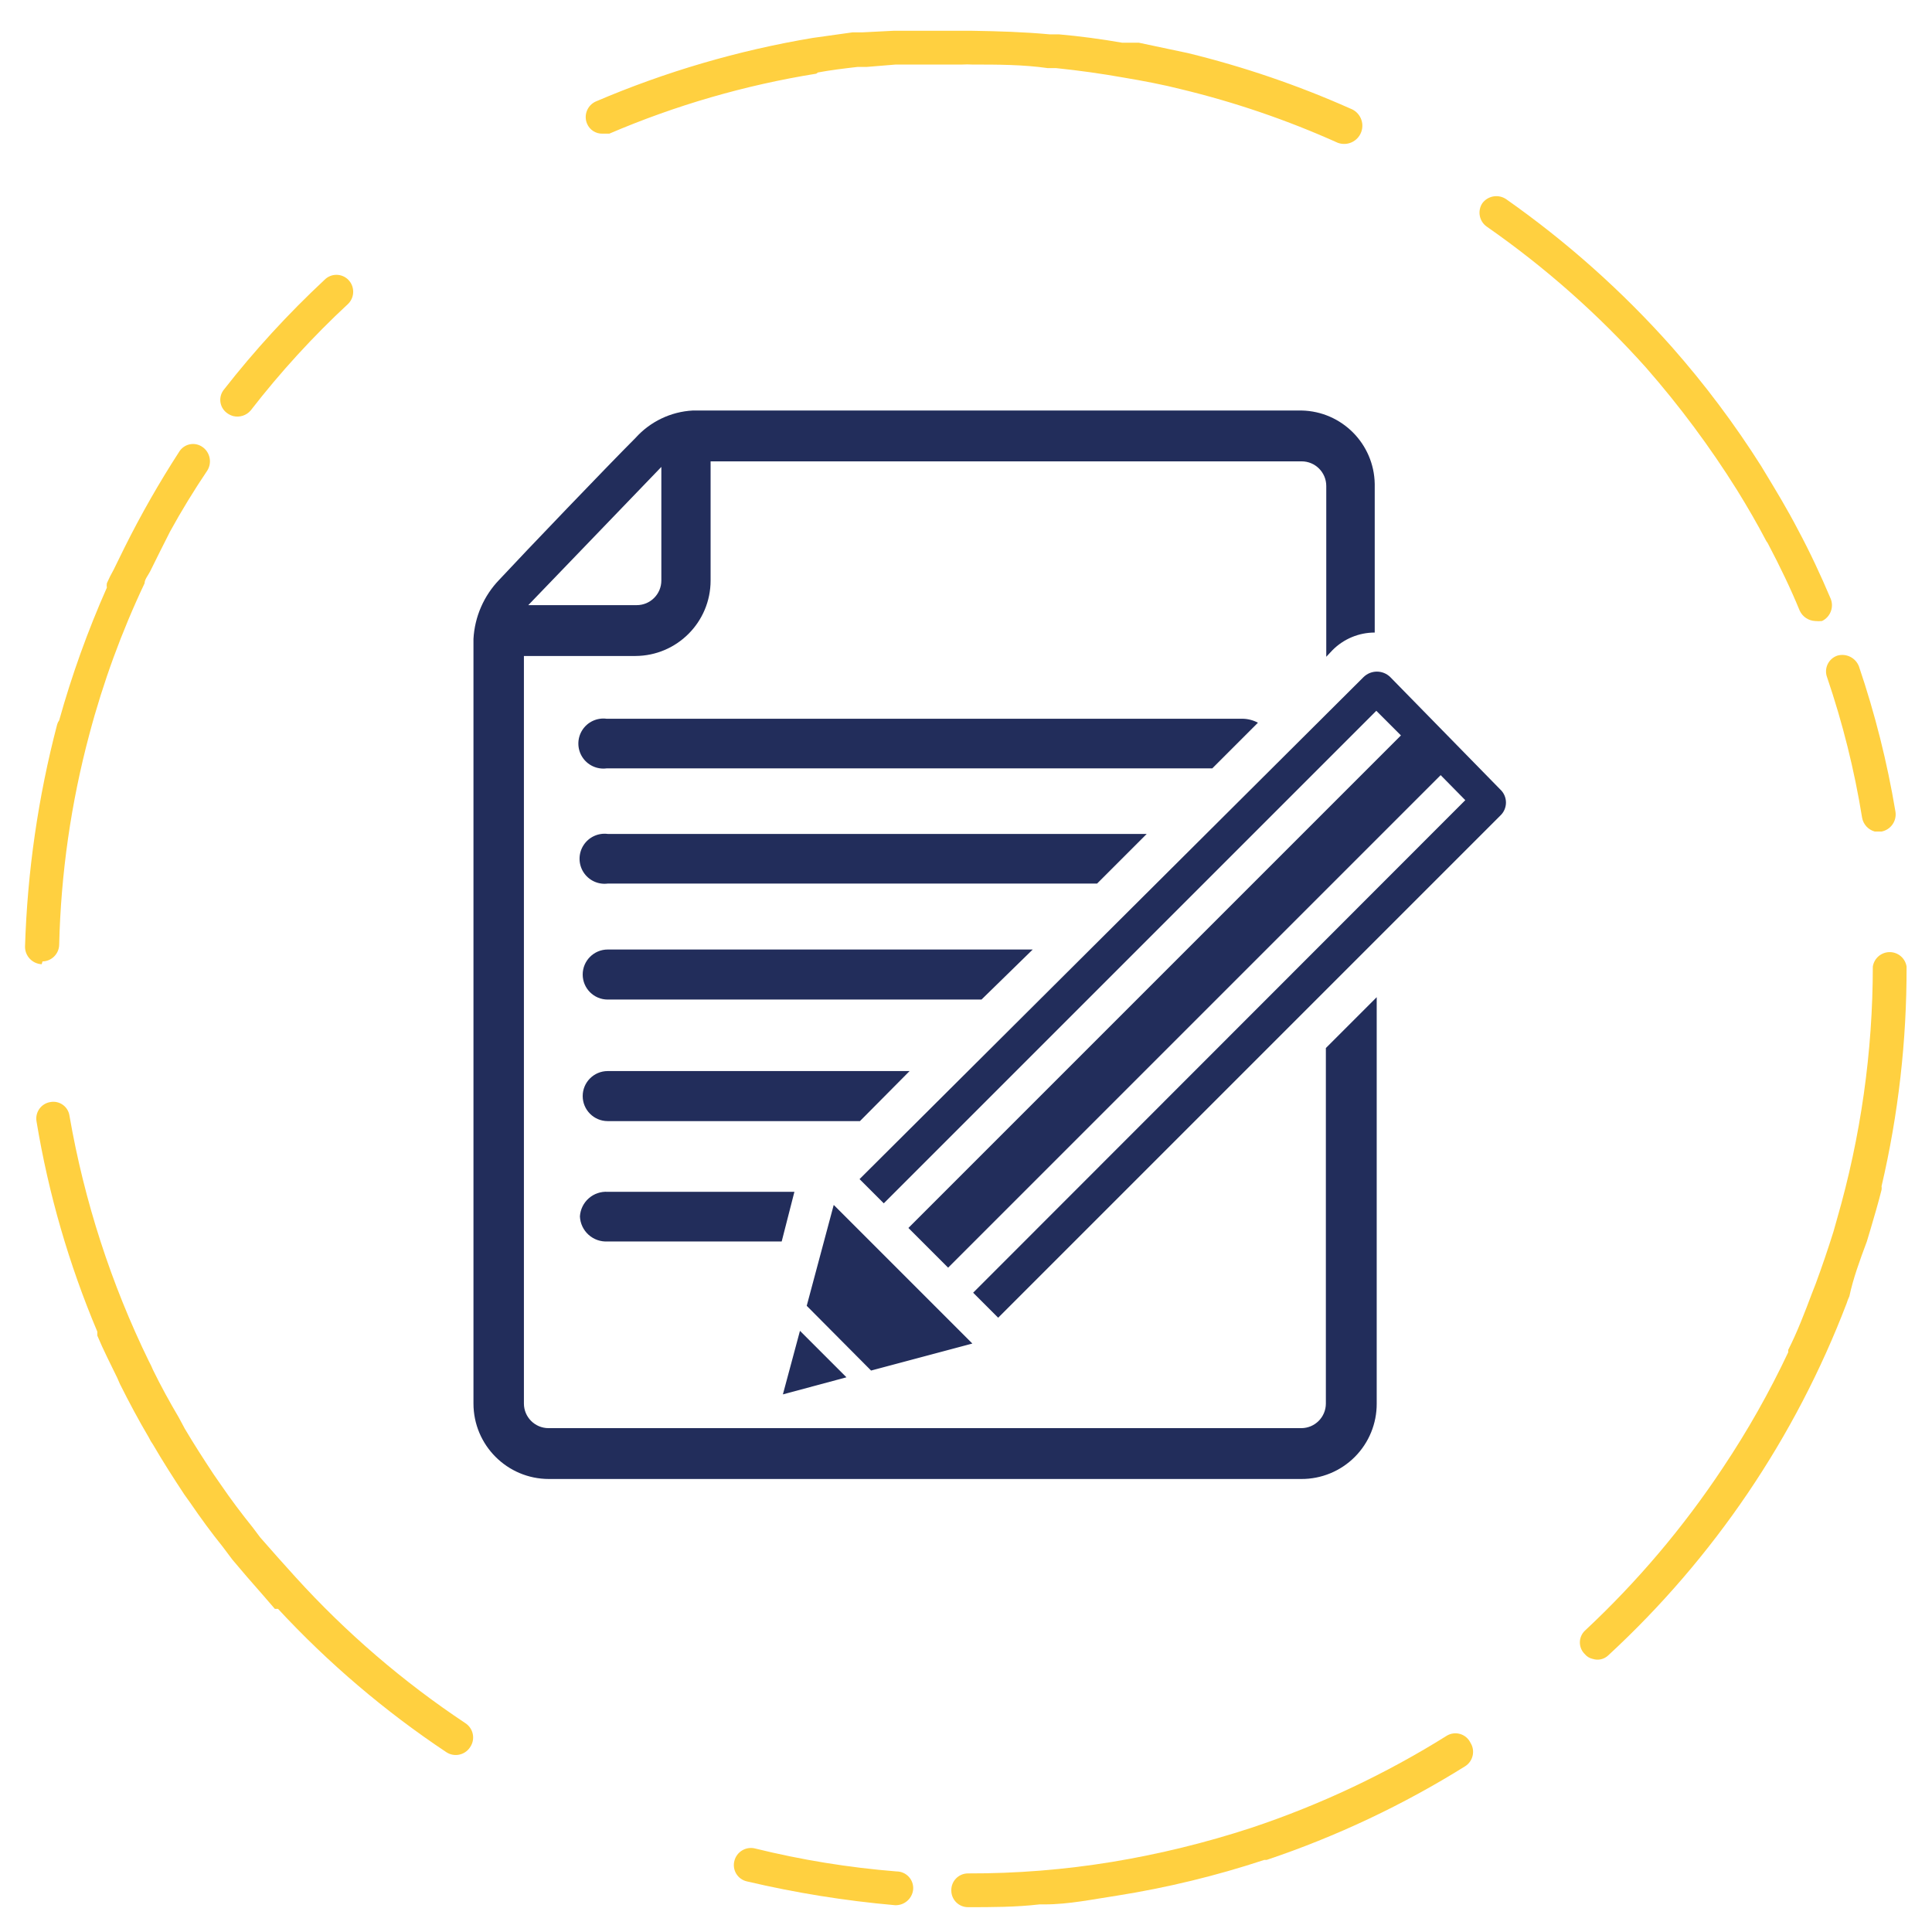
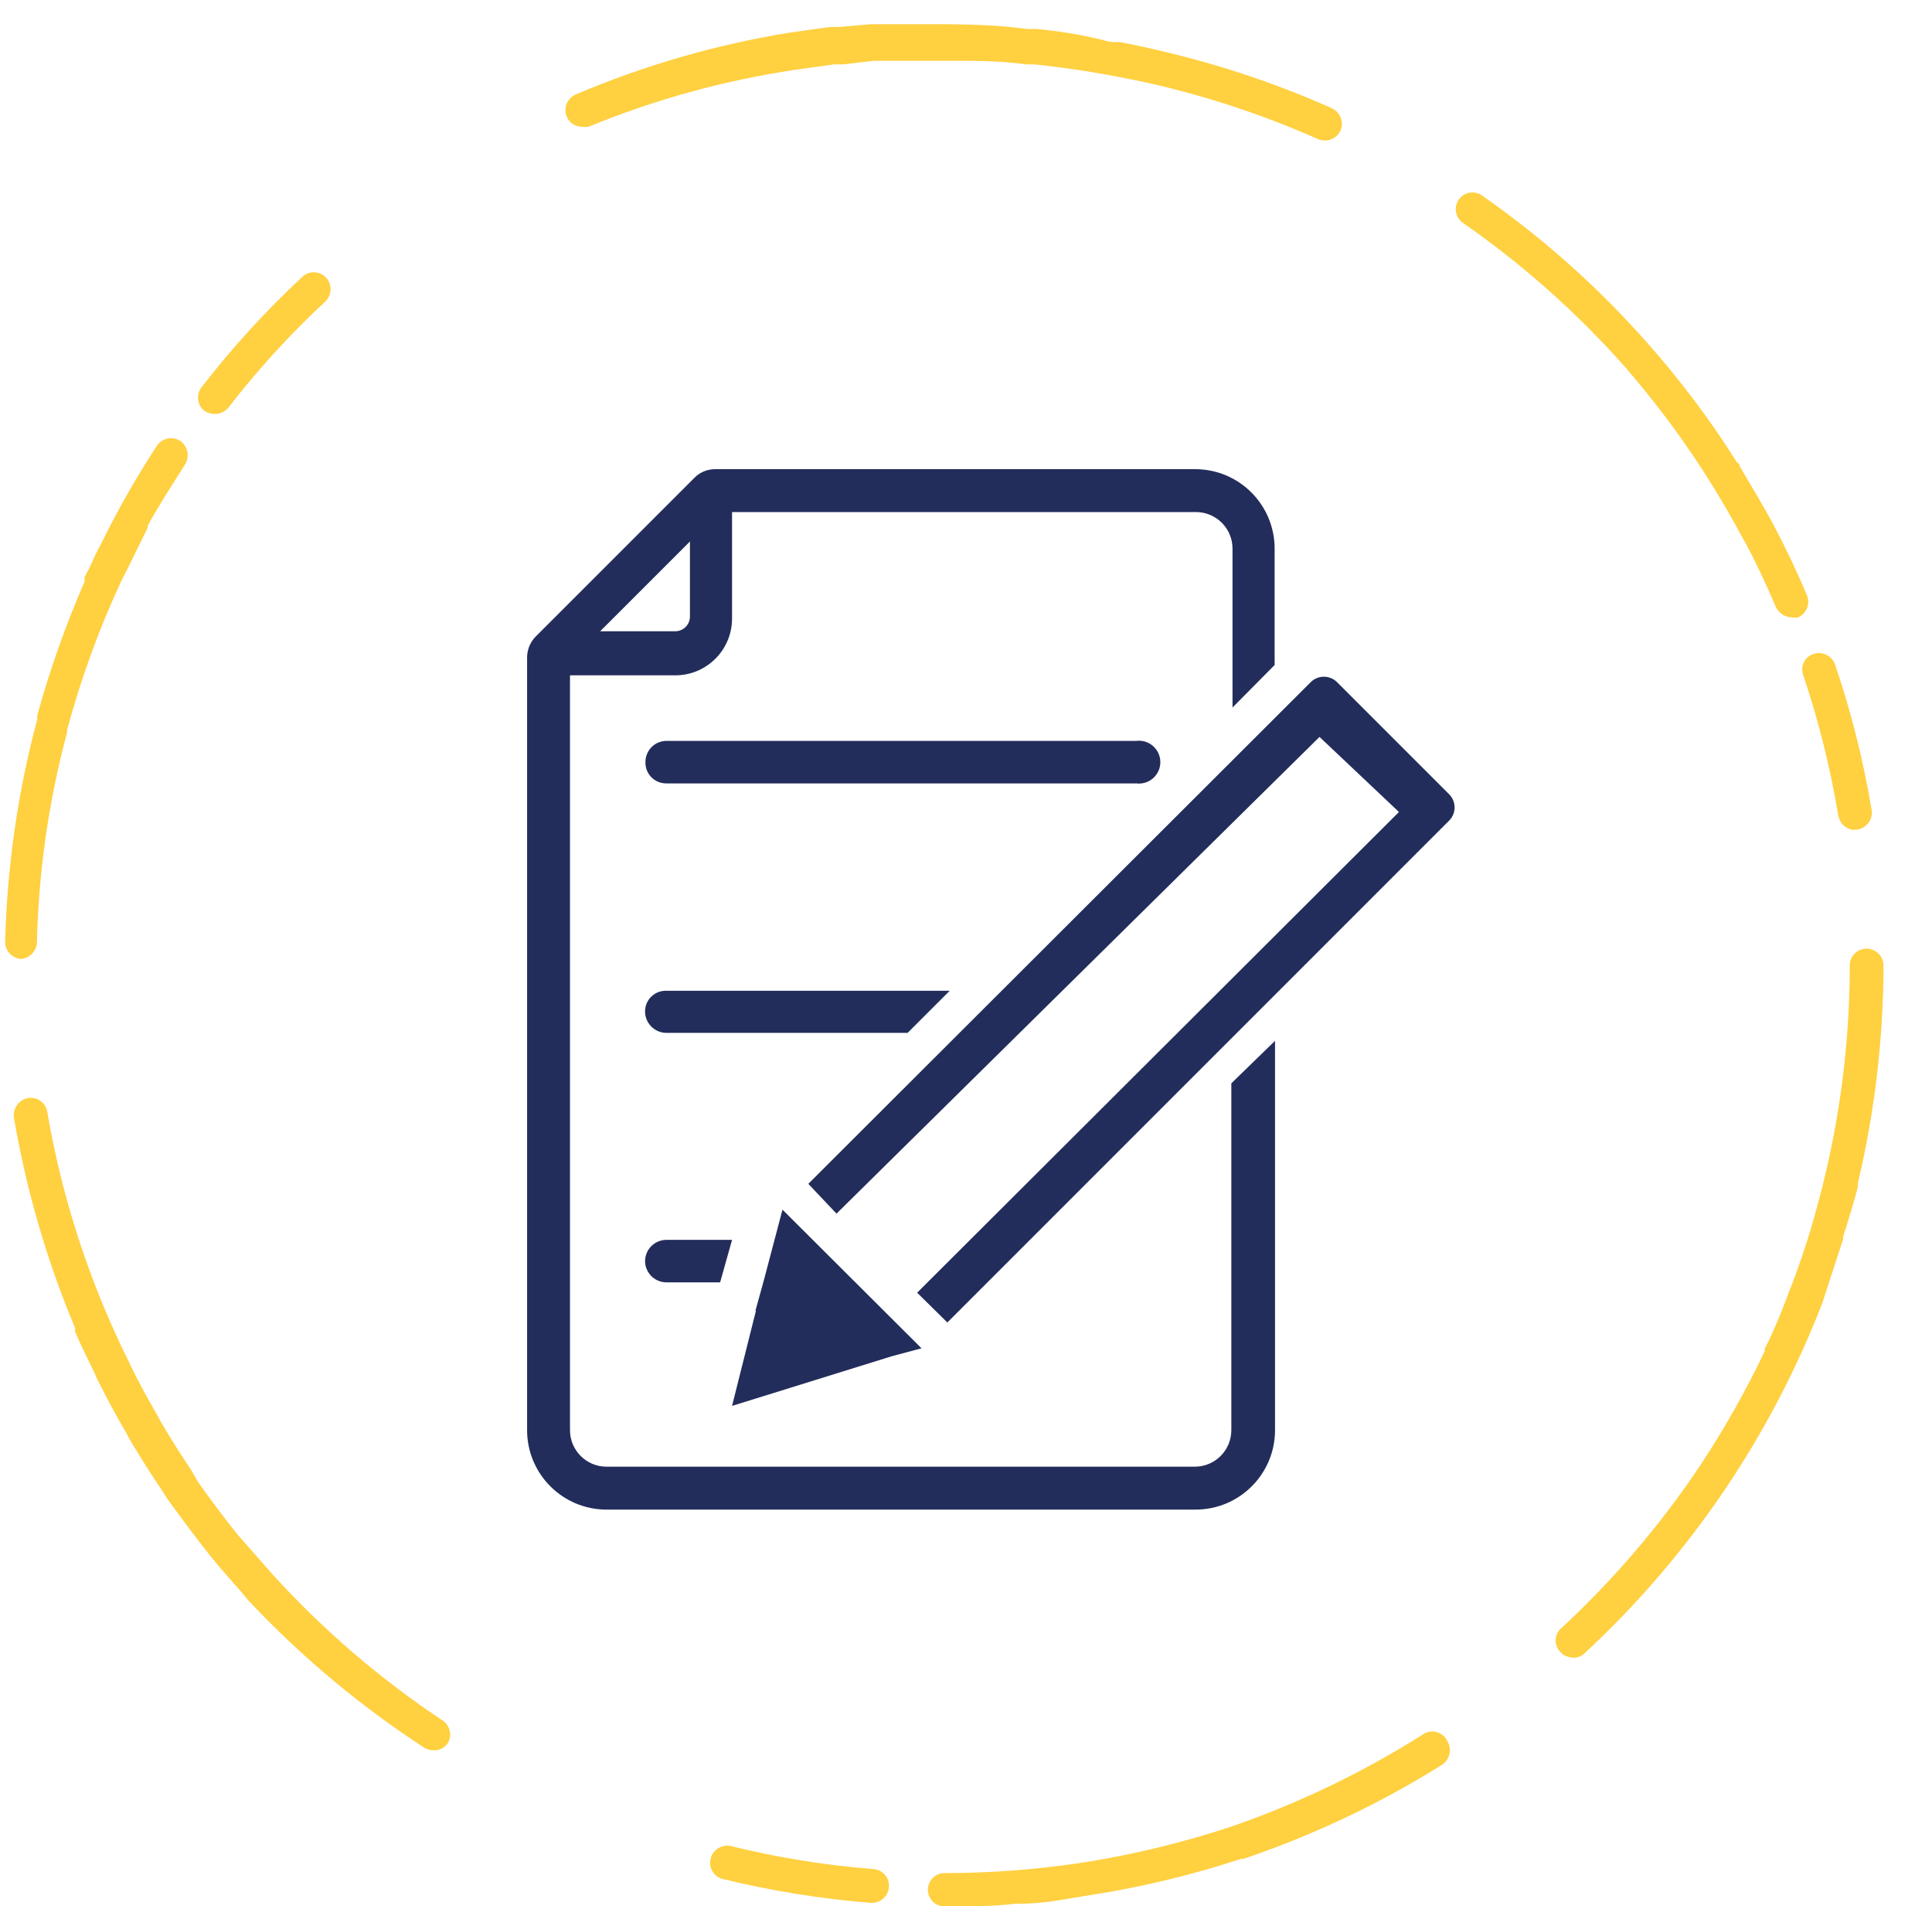
- <svg xmlns="http://www.w3.org/2000/svg" width="72" height="72" id="Capa_1" data-name="Capa 1" viewBox="0 0 48.64 47.97">
+ <svg xmlns="http://www.w3.org/2000/svg" id="Capa_1" data-name="Capa 1" viewBox="0 0 48.64 47.97">
  <defs>
-     <style>.cls-1{fill:#222d5b;}.cls-2{fill:#ffd040;fill-rule:evenodd;}</style>
+     <style>.cls-1{fill:#ffd040;fill-rule:evenodd;}.cls-2{fill:#222d5b;}</style>
  </defs>
-   <polygon class="cls-1" points="20.14 33.17 19.71 34.77 21.31 34.34 20.14 33.17" />
-   <polygon class="cls-1" points="24.48 33.49 20.99 30 20.31 32.54 21.93 34.17 24.48 33.49" />
-   <path class="cls-1" d="M37.77,19.54,35,16.71a.48.48,0,0,0-.67,0L21.64,29.35l.61.61,12.4-12.4.62.62-12.4,12.4,1,1,12.4-12.4.62.63L24.5,32.21l.63.63L37.77,20.2A.45.45,0,0,0,37.77,19.54Z" />
-   <path class="cls-1" d="M33.38,35a.62.62,0,0,1-.62.62H13.81a.62.62,0,0,1-.62-.62V16.18H16a1.9,1.9,0,0,0,1.89-1.9v-3H32.77a.62.62,0,0,1,.62.62v4.3l.16-.17a1.5,1.5,0,0,1,1.06-.44h0V11.85A1.88,1.88,0,0,0,32.77,10H17.44a2.09,2.09,0,0,0-1.44.69c-.68.68-2.78,2.87-3.43,3.57a2.33,2.33,0,0,0-.65,1.49V35a1.9,1.9,0,0,0,1.9,1.9H32.76A1.89,1.89,0,0,0,34.66,35V24.77l-1.28,1.28ZM16.65,11.42v2.86a.62.62,0,0,1-.62.62H13.3Z" />
-   <path class="cls-1" d="M31.67,17.86a.85.85,0,0,0-.4-.1h-16a.63.63,0,1,0,0,1.25H30.52Z" />
-   <path class="cls-1" d="M28.87,20.66H15.3a.63.63,0,1,0,0,1.25H27.62Z" />
-   <path class="cls-1" d="M26,23.57H15.3a.63.63,0,1,0,0,1.26h9.41Z" />
-   <path class="cls-1" d="M22.9,26.63H15.3a.63.63,0,1,0,0,1.26h6.35Z" />
-   <path class="cls-1" d="M14.6,30.29a.66.66,0,0,0,.7.63h4.38L20,29.67H15.3A.66.66,0,0,0,14.6,30.29Z" />
-   <path class="cls-2" d="M1.07,23.87a.43.43,0,0,0,.42-.42,22.6,22.6,0,0,1,.76-5.3l0,0a22.15,22.15,0,0,1,1.39-3.8c0-.1.09-.2.14-.3.16-.32.32-.65.5-1a.09.09,0,0,0,0,0c.29-.53.61-1.05.94-1.54a.44.44,0,0,0-.12-.59.41.41,0,0,0-.59.12,24.75,24.75,0,0,0-1.37,2.4l-.28.57a3.59,3.59,0,0,0-.17.34.35.35,0,0,0,0,.11,24.6,24.6,0,0,0-1.2,3.34.31.31,0,0,0-.05.1,25.15,25.15,0,0,0-.81,5.6.44.44,0,0,0,.42.44Z" />
-   <path class="cls-2" d="M41.44,8.92l0,0A24.08,24.08,0,0,1,43.73,12c.26.42.51.85.74,1.29a.35.35,0,0,1,.05.08h0c.29.55.56,1.11.79,1.67a.45.45,0,0,0,.39.26.86.86,0,0,0,.17,0,.44.44,0,0,0,.22-.56c-.25-.59-.52-1.17-.82-1.73h0c-.27-.52-.56-1-.87-1.51l-.06-.1,0,0a23.68,23.68,0,0,0-2.25-3l0,0a24.14,24.14,0,0,0-4.17-3.72.44.44,0,0,0-.6.1.43.43,0,0,0,.11.59A23.09,23.09,0,0,1,41.44,8.92Z" />
-   <path class="cls-2" d="M11.72,43.05a22.91,22.91,0,0,1-4.28-3.68c-.31-.34-.61-.68-.89-1l-.18-.24c-.29-.36-.56-.72-.82-1.1l-.18-.26c-.25-.38-.49-.75-.72-1.14l-.15-.28c-.23-.39-.45-.79-.65-1.2a2,2,0,0,0-.1-.21,23.09,23.09,0,0,1-2-6.18.41.41,0,0,0-.48-.35.42.42,0,0,0-.35.49,23.44,23.44,0,0,0,1.53,5.29s0,.07,0,.1c.15.36.33.71.5,1.06l.07.16c.23.46.47.91.73,1.35a1,1,0,0,0,.1.17c.25.43.52.85.79,1.26l.15.21c.26.38.53.75.82,1.11l.24.32q.36.43.75.87l.32.37H7a23.67,23.67,0,0,0,4.24,3.61.43.43,0,0,0,.59-.12A.43.43,0,0,0,11.72,43.05Z" />
-   <path class="cls-2" d="M36.43,43.36a23,23,0,0,1-4.92,2.32h0a23.65,23.65,0,0,1-3.51.86h0a22,22,0,0,1-3.63.29.42.42,0,0,0-.42.43.42.42,0,0,0,.42.42c.6,0,1.2,0,1.8-.07h.13c.61,0,1.22-.13,1.82-.22h0a23.6,23.6,0,0,0,3.71-.9l.06,0a23.65,23.65,0,0,0,5-2.36.43.43,0,0,0,.13-.59A.42.42,0,0,0,36.43,43.36Z" />
-   <path class="cls-2" d="M20.59,1.49c.32-.06.65-.1,1-.14l.23,0,.73-.06.49,0,.52,0h.66a2.26,2.26,0,0,1,.26,0c.63,0,1.27,0,1.9.09l.21,0q.87.09,1.71.24c.48.08,1,.18,1.43.29a22.44,22.44,0,0,1,3.95,1.35A.43.43,0,1,0,34,2.4,24.13,24.13,0,0,0,29.9,1L28.67.74l-.05,0-.37,0q-.8-.14-1.59-.21l-.23,0c-.65-.06-1.3-.08-1.95-.09h-.91c-.21,0-.42,0-.63,0l-.45,0L21.7.48l-.24,0-1,.14h0A23.93,23.93,0,0,0,15,2.22a.43.43,0,0,0-.22.56.41.41,0,0,0,.39.25l.17,0a22.19,22.19,0,0,1,5.21-1.51Z" />
-   <path class="cls-2" d="M5.87,10.14A.44.44,0,0,0,6.31,10,22.27,22.27,0,0,1,8.77,7.31a.43.43,0,0,0,0-.6.42.42,0,0,0-.6,0A23.94,23.94,0,0,0,5.64,9.47a.41.41,0,0,0,.07.59A.48.48,0,0,0,5.87,10.14Z" />
-   <path class="cls-2" d="M47,30.92l.09-.3c.1-.34.2-.68.28-1a.28.28,0,0,0,0-.09A24.05,24.05,0,0,0,48,24a.43.43,0,0,0-.85,0,22.93,22.93,0,0,1-.9,6.35l-.09.32q-.21.67-.45,1.32l-.09.23c-.18.48-.38,1-.6,1.43l0,.06a22.45,22.45,0,0,1-1.64,2.9,0,0,0,0,1,0,0,23,23,0,0,1-3.48,4.11.41.41,0,0,0,0,.59.35.35,0,0,0,.2.12.39.39,0,0,0,.39-.09,23.45,23.45,0,0,0,6-8.86,1.34,1.34,0,0,1,.07-.18C46.65,31.87,46.82,31.4,47,30.92Z" />
-   <path class="cls-2" d="M46,16.72a21.69,21.69,0,0,1,.88,3.53.44.44,0,0,0,.32.35h.17a.44.44,0,0,0,.35-.5,23.34,23.34,0,0,0-.92-3.66.45.45,0,0,0-.54-.27A.42.42,0,0,0,46,16.72Z" />
-   <path class="cls-2" d="M22.57,46.78A22.3,22.3,0,0,1,19,46.2a.43.43,0,0,0-.51.31.42.42,0,0,0,.31.52,26.33,26.33,0,0,0,3.73.6.44.44,0,0,0,.46-.4A.42.42,0,0,0,22.57,46.78Z" />
+   <path class="cls-1" d="M.51,24.14a.44.44,0,0,0,.42-.42,22.45,22.45,0,0,1,.76-5.29s0,0,0-.06a23,23,0,0,1,1.39-3.8l.15-.29c.16-.33.32-.66.49-1,0,0,0,0,0-.05.29-.53.6-1,.94-1.54a.44.44,0,0,0-.12-.59.43.43,0,0,0-.59.12,22.82,22.82,0,0,0-1.37,2.4c-.1.19-.2.38-.28.57s-.12.22-.17.34a.61.61,0,0,0,0,.11A25.1,25.1,0,0,0,.94,18a.31.31,0,0,0,0,.1,24,24,0,0,0-.81,5.6.43.43,0,0,0,.42.44Z" />
+   <path class="cls-1" d="M40.87,9.19l0,0a23.23,23.23,0,0,1,2.26,3.06c.26.43.51.85.74,1.29a.56.56,0,0,0,.05.08h0c.29.54.55,1.1.79,1.66a.45.45,0,0,0,.39.26.47.47,0,0,0,.17,0,.43.43,0,0,0,.22-.56c-.25-.59-.52-1.16-.82-1.73h0c-.27-.51-.57-1-.87-1.51,0,0,0-.07-.07-.1l0,0a22.89,22.89,0,0,0-2.25-3s0,0,0,0a23.42,23.42,0,0,0-4.17-3.72.42.42,0,1,0-.48.69A23,23,0,0,1,40.87,9.19Z" />
+   <path class="cls-1" d="M11.16,43.32a22.92,22.92,0,0,1-4.29-3.68c-.3-.34-.6-.68-.88-1l-.19-.24c-.28-.36-.55-.72-.81-1.09L4.81,37q-.37-.55-.72-1.14l-.15-.27c-.23-.4-.45-.8-.65-1.21a2,2,0,0,0-.1-.21,22.74,22.74,0,0,1-2-6.18.42.42,0,0,0-.48-.35.44.44,0,0,0-.36.49,24.23,24.23,0,0,0,1.54,5.3s0,.06,0,.09c.15.36.33.71.5,1.06a1.11,1.11,0,0,0,.07.16c.23.46.47.91.73,1.35l.09.17c.26.43.52.85.8,1.26l.14.22c.27.37.54.74.82,1.1l.25.32q.36.44.75.87c.1.12.2.25.32.37s0,0,0,0A24.21,24.21,0,0,0,10.69,44a.48.48,0,0,0,.24.06.41.41,0,0,0,.35-.19A.43.43,0,0,0,11.16,43.32Z" />
+   <path class="cls-1" d="M35.87,43.63A23.12,23.12,0,0,1,30.94,46h0a23.78,23.78,0,0,1-3.52.86h0a23.08,23.08,0,0,1-3.63.29.42.42,0,0,0-.43.42.42.42,0,0,0,.43.42c.6,0,1.2,0,1.8-.07h.13c.61,0,1.21-.14,1.82-.23h0a23.88,23.88,0,0,0,3.71-.9l.06,0a23.68,23.68,0,0,0,5-2.37.44.44,0,0,0,.13-.59A.42.42,0,0,0,35.87,43.63Z" />
+   <path class="cls-1" d="M20,1.76l1-.14.23,0L22,1.53l.49,0,.51,0h.92c.64,0,1.28,0,1.91.09l.21,0c.57.06,1.15.14,1.71.24s.95.18,1.43.29a23.28,23.28,0,0,1,4,1.35.43.43,0,0,0,.57-.22.43.43,0,0,0-.23-.56,23.73,23.73,0,0,0-4.09-1.39q-.61-.15-1.23-.27h-.05c-.12,0-.25,0-.37-.05C27.16.86,26.63.78,26.1.73l-.24,0C25.22.64,24.57.62,23.92.61H23l-.63,0-.45,0-.8.07-.23,0-1,.14h0a23.32,23.32,0,0,0-5.4,1.56.43.43,0,0,0-.22.56.41.41,0,0,0,.39.25.45.45,0,0,0,.16,0A22.33,22.33,0,0,1,20,1.76Z" />
+   <path class="cls-1" d="M5.31,10.41a.44.44,0,0,0,.44-.15A22.19,22.19,0,0,1,8.2,7.58a.43.43,0,0,0,0-.6.42.42,0,0,0-.6,0A23.09,23.09,0,0,0,5.08,9.74a.43.43,0,0,0,.06.6A.61.61,0,0,0,5.31,10.41Z" />
+   <path class="cls-1" d="M46.4,31.2c0-.11.05-.21.08-.31.1-.34.21-.68.29-1,0,0,0-.06,0-.09a24.05,24.05,0,0,0,.65-5.5.43.43,0,0,0-.42-.42.42.42,0,0,0-.43.42,22.93,22.93,0,0,1-.9,6.35l-.09.32q-.21.68-.45,1.32l-.09.23c-.18.49-.39,1-.61,1.43l0,.06a23.7,23.7,0,0,1-1.64,2.9,0,0,0,0,1,0,0A23,23,0,0,1,39.29,41a.41.41,0,0,0,0,.59.35.35,0,0,0,.21.12.39.39,0,0,0,.39-.09,23.65,23.65,0,0,0,6-8.85l.06-.19C46.09,32.14,46.25,31.67,46.4,31.2Z" />
+   <path class="cls-1" d="M45.4,17a22.77,22.77,0,0,1,.88,3.53.44.44,0,0,0,.32.35.49.49,0,0,0,.17,0,.43.43,0,0,0,.35-.49,23.07,23.07,0,0,0-.92-3.66.43.43,0,0,0-.54-.27A.41.41,0,0,0,45.4,17Z" />
+   <path class="cls-1" d="M22,47.05a22.3,22.3,0,0,1-3.6-.58.43.43,0,0,0-.51.32.42.42,0,0,0,.31.51,23.75,23.75,0,0,0,3.73.6.43.43,0,0,0,.45-.4A.42.42,0,0,0,22,47.05Z" />
+   <path class="cls-2" d="M16.78,19.72H28.6a.54.54,0,1,0,0-1.07H16.78a.53.53,0,0,0-.53.53A.52.52,0,0,0,16.78,19.72Z" />
+   <path class="cls-2" d="M31,27.27V36a.92.92,0,0,1-.92.92H15.27a.92.92,0,0,1-.92-.92V17H17a1.43,1.43,0,0,0,1.43-1.43V12.89H30.11a.92.92,0,0,1,.92.92v4l1.06-1.07V13.81a2,2,0,0,0-2-2H18a.73.73,0,0,0-.52.22l-4,4a.76.76,0,0,0-.21.52V36a2,2,0,0,0,2,2H30.1a2,2,0,0,0,2-2v-9.8ZM17.37,13.63v1.89a.37.37,0,0,1-.37.37H15.11Z" />
+   <path class="cls-2" d="M16.24,31.74a.54.54,0,0,0,.54.54h1.35l.3-1.07H16.78A.54.54,0,0,0,16.24,31.74Z" />
+   <path class="cls-2" d="M16.24,25.47a.54.54,0,0,0,.54.53h6.07l1.06-1.06H16.78A.52.52,0,0,0,16.24,25.47Z" />
+   <polygon class="cls-2" points="22.45 34.14 23.2 33.94 19.7 30.45 19.23 32.23 19.23 32.23 19.23 32.23 19.02 32.99 19.03 33 18.43 35.39 22.45 34.14" />
+   <path class="cls-2" d="M36.49,20l-2.83-2.83a.47.47,0,0,0-.66,0L20.35,29.8l.71.75,12.16-12,2,1.89L23.09,32.54l.76.75L36.49,20.65A.47.47,0,0,0,36.49,20Z" />
</svg>
